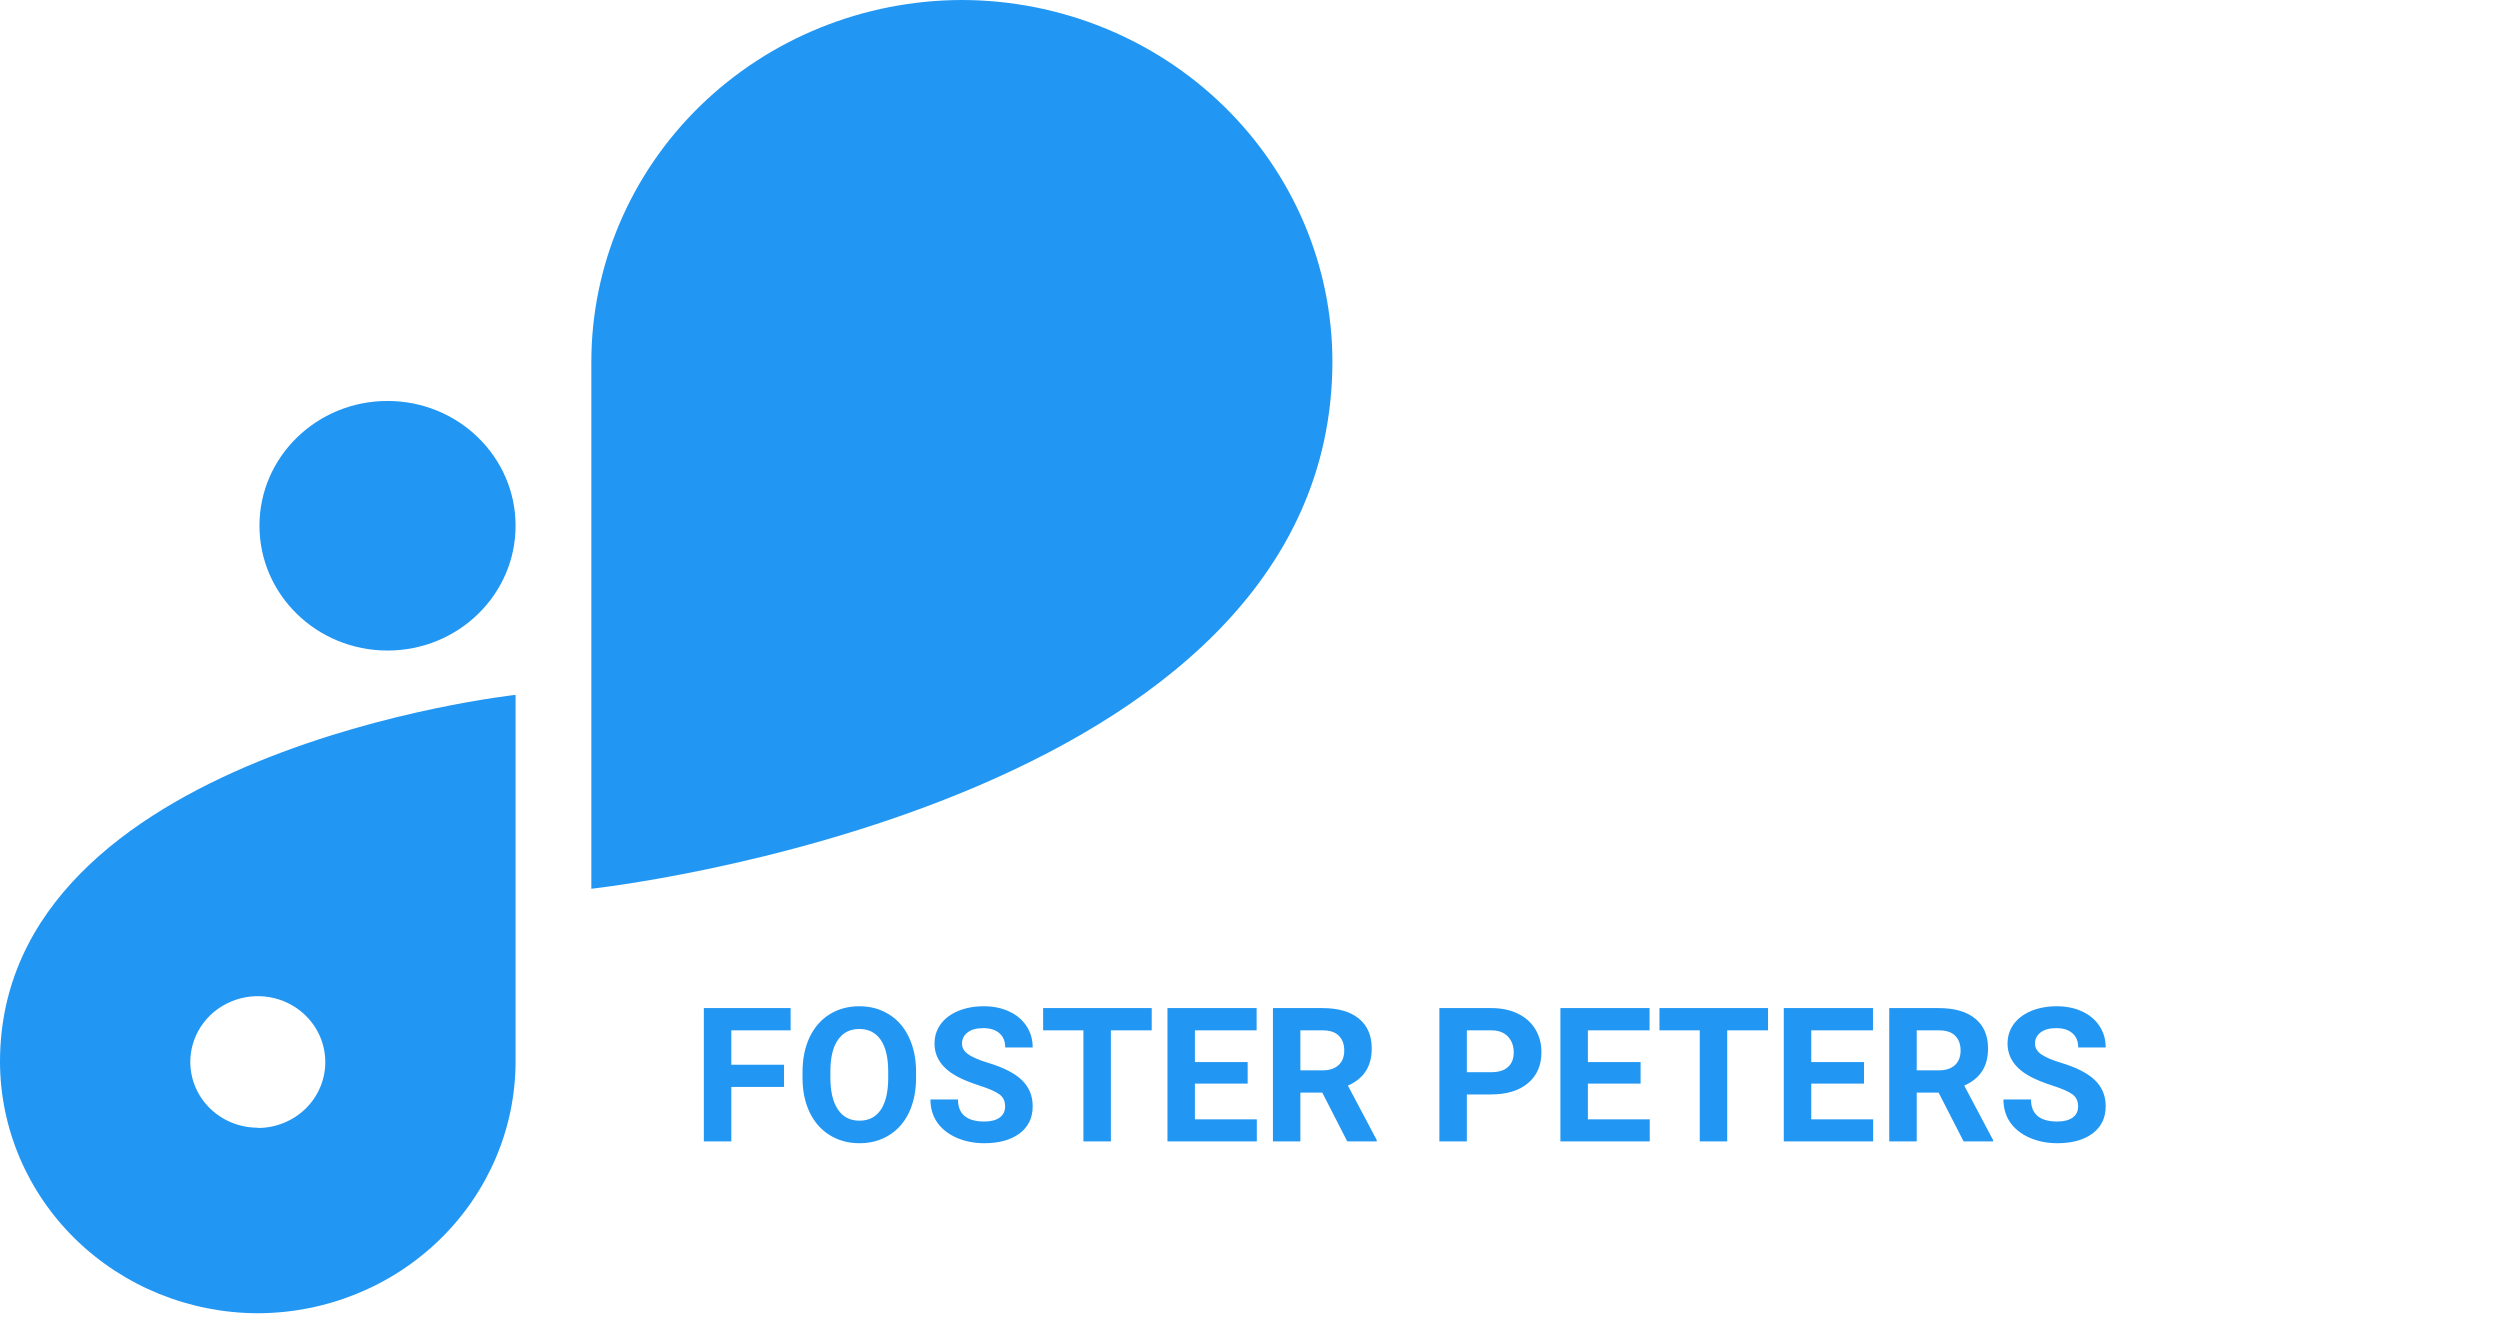
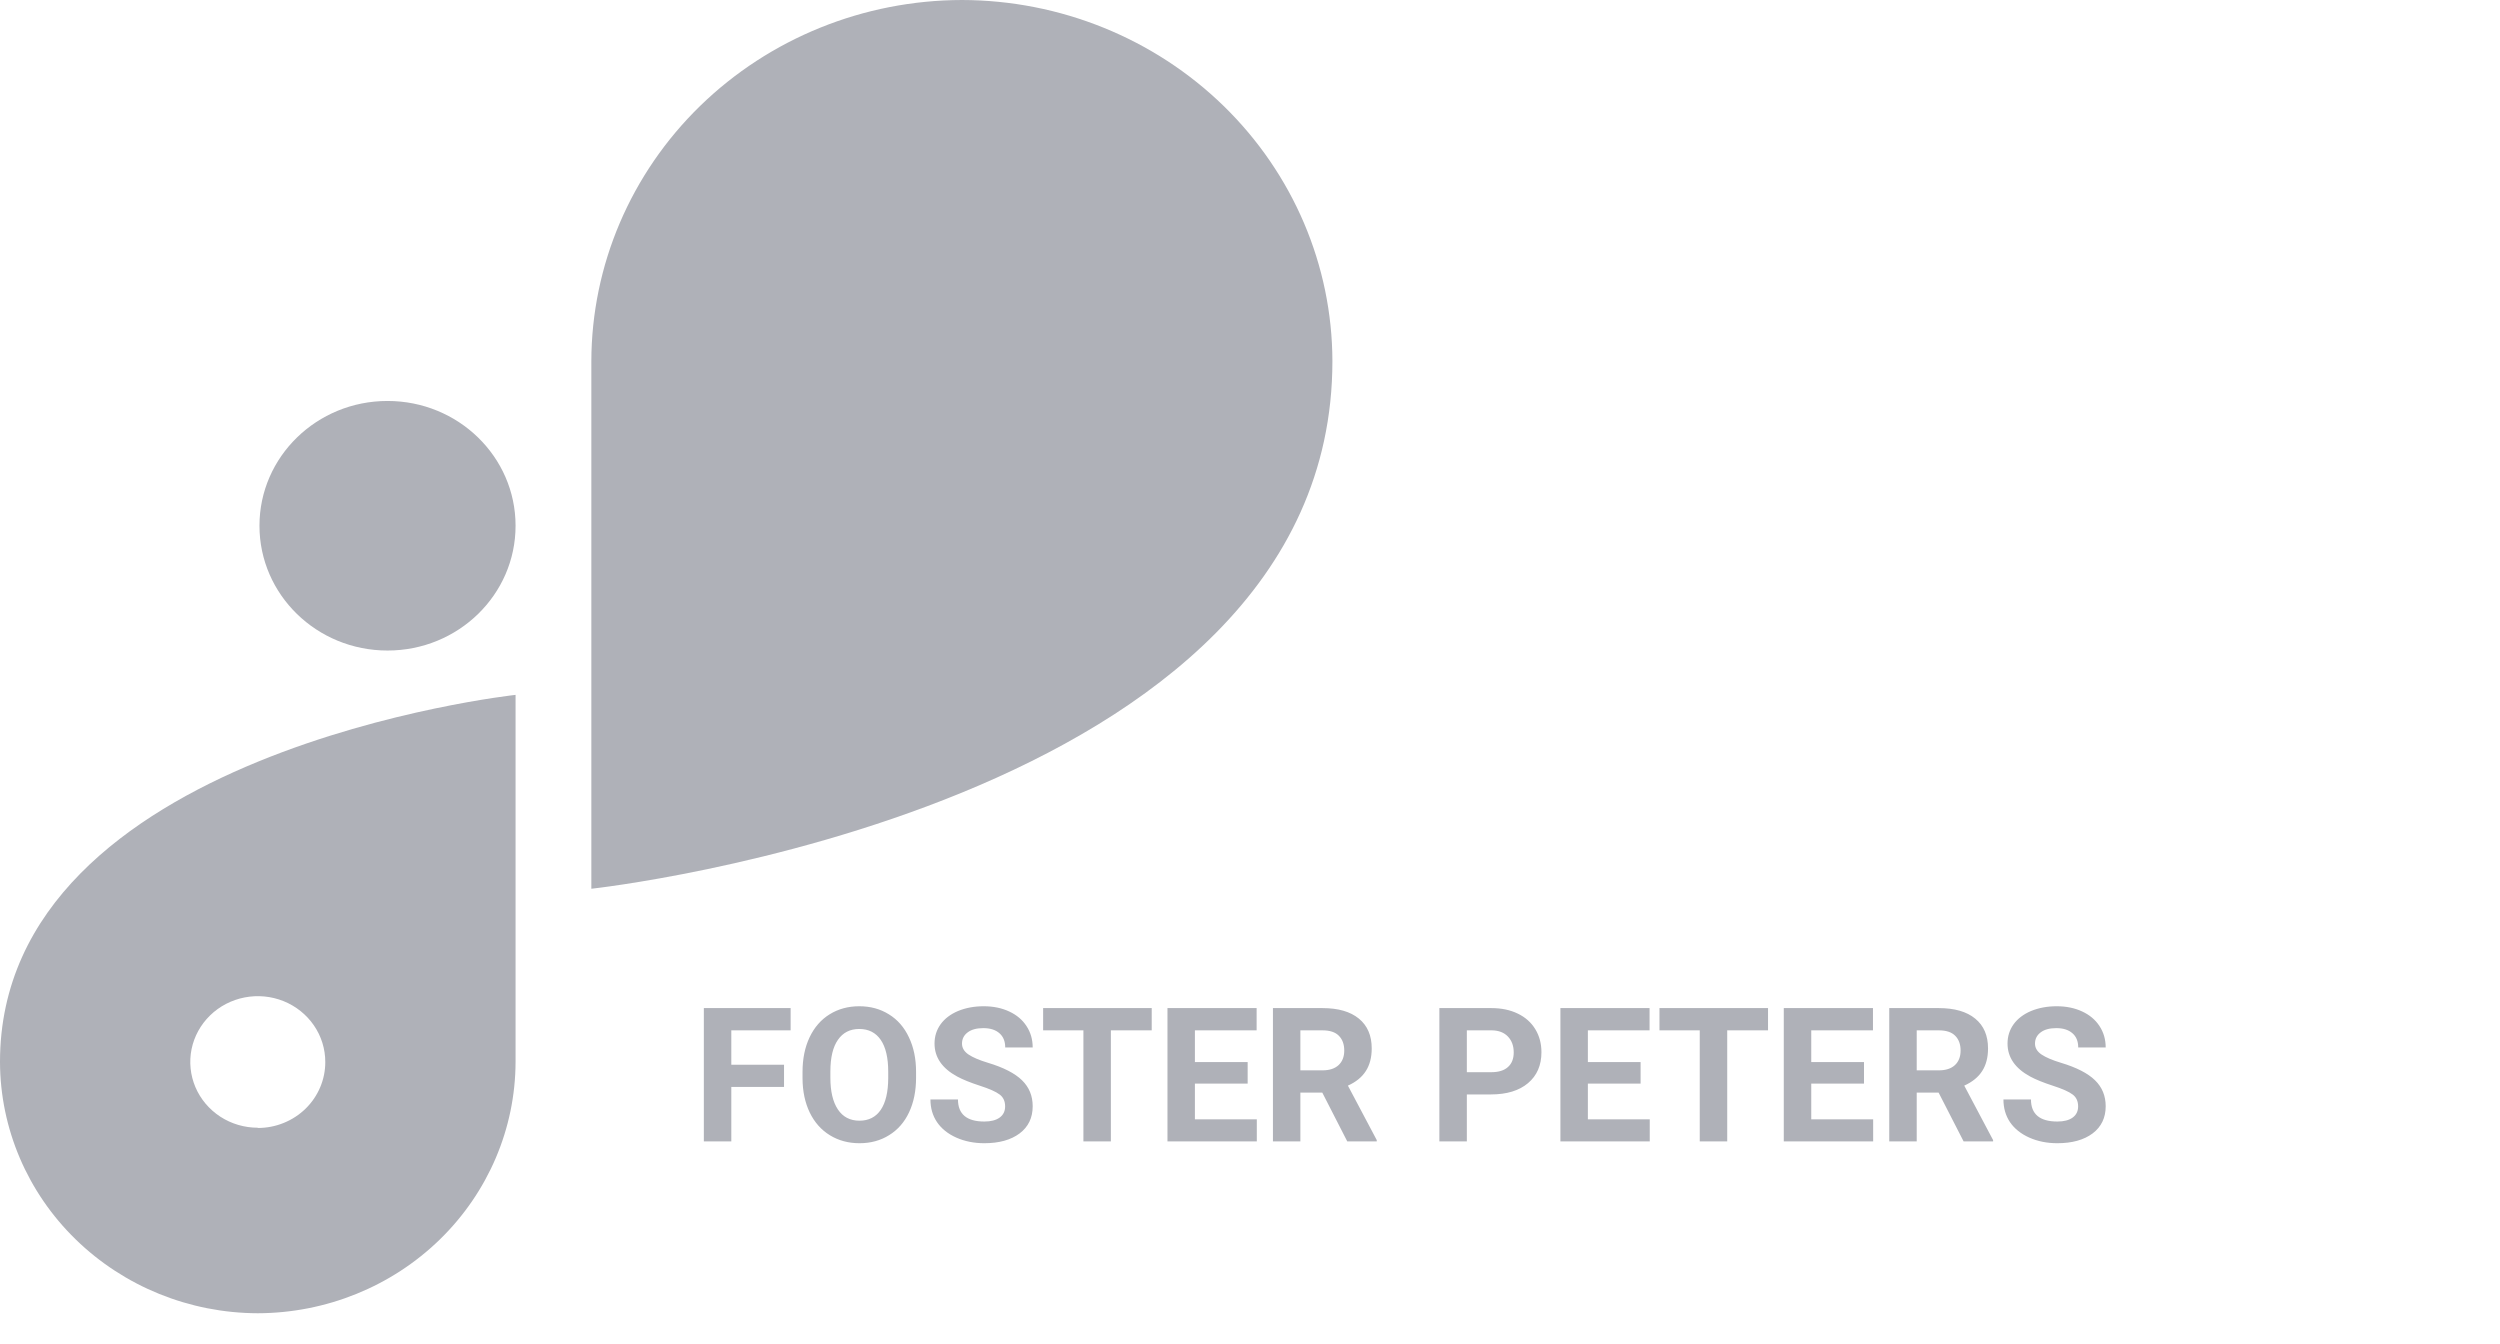
<svg xmlns="http://www.w3.org/2000/svg" width="80" height="43" viewBox="0 0 80 43" fill="none">
-   <path d="M12.402 12.831H12.399C10.137 12.831 8.303 14.618 8.303 16.822V16.825C8.303 19.029 10.137 20.817 12.399 20.817H12.402C14.664 20.817 16.498 19.029 16.498 16.825V16.822C16.498 14.618 14.664 12.831 12.402 12.831Z" fill="#2196F3" />
-   <path d="M42.637 11.555C42.63 8.492 41.38 5.558 39.158 3.392C36.936 1.227 33.925 0.007 30.783 0V0C27.64 0.006 24.627 1.225 22.404 3.39C20.181 5.556 18.93 8.492 18.923 11.555V28.44C18.923 28.44 42.634 25.867 42.637 11.557V11.555Z" fill="#2196F3" />
-   <path d="M0 33.982C0.006 36.113 0.877 38.155 2.422 39.661C3.968 41.168 6.063 42.018 8.249 42.024C10.435 42.018 12.53 41.169 14.075 39.663C15.621 38.156 16.492 36.115 16.498 33.985V22.236C16.498 22.236 0 24.028 0 33.982ZM8.249 36.087C7.822 36.087 7.404 35.964 7.049 35.733C6.694 35.501 6.417 35.173 6.253 34.788C6.09 34.403 6.047 33.98 6.131 33.572C6.214 33.163 6.42 32.788 6.722 32.494C7.024 32.199 7.409 31.999 7.828 31.918C8.247 31.836 8.681 31.878 9.076 32.037C9.471 32.197 9.808 32.467 10.045 32.813C10.283 33.159 10.409 33.566 10.409 33.982C10.411 34.259 10.355 34.534 10.247 34.79C10.139 35.047 9.98 35.28 9.78 35.476C9.579 35.672 9.34 35.828 9.078 35.934C8.815 36.041 8.534 36.095 8.249 36.095V36.087Z" fill="#2196F3" />
-   <path d="M25.089 34.781H23.402V36.524H22.523V32.259H25.3V32.971H23.402V34.072H25.089V34.781ZM29.314 34.488C29.314 34.908 29.239 35.276 29.091 35.593C28.943 35.909 28.73 36.153 28.452 36.325C28.177 36.497 27.861 36.583 27.503 36.583C27.15 36.583 26.834 36.498 26.557 36.328C26.279 36.158 26.065 35.916 25.912 35.602C25.76 35.285 25.683 34.922 25.681 34.512V34.301C25.681 33.881 25.756 33.512 25.907 33.193C26.059 32.873 26.273 32.628 26.548 32.458C26.825 32.286 27.142 32.2 27.497 32.2C27.853 32.2 28.168 32.286 28.444 32.458C28.721 32.628 28.935 32.873 29.085 33.193C29.238 33.512 29.314 33.88 29.314 34.298V34.488ZM28.423 34.295C28.423 33.848 28.343 33.508 28.183 33.275C28.023 33.043 27.794 32.927 27.497 32.927C27.202 32.927 26.975 33.042 26.815 33.273C26.654 33.501 26.573 33.837 26.572 34.28V34.488C26.572 34.924 26.652 35.262 26.812 35.502C26.972 35.742 27.202 35.862 27.503 35.862C27.798 35.862 28.025 35.747 28.183 35.517C28.341 35.284 28.421 34.946 28.423 34.503V34.295ZM32.164 35.405C32.164 35.239 32.106 35.112 31.988 35.024C31.871 34.935 31.66 34.841 31.356 34.743C31.051 34.644 30.81 34.546 30.632 34.45C30.148 34.188 29.905 33.836 29.905 33.393C29.905 33.162 29.97 32.957 30.099 32.777C30.23 32.596 30.416 32.454 30.658 32.352C30.903 32.251 31.176 32.2 31.479 32.2C31.783 32.2 32.055 32.256 32.293 32.367C32.532 32.477 32.716 32.632 32.847 32.833C32.98 33.034 33.046 33.263 33.046 33.519H32.167C32.167 33.323 32.106 33.172 31.983 33.065C31.86 32.955 31.687 32.9 31.464 32.9C31.249 32.9 31.082 32.946 30.963 33.038C30.844 33.128 30.784 33.247 30.784 33.395C30.784 33.534 30.854 33.65 30.992 33.744C31.133 33.838 31.339 33.926 31.611 34.008C32.111 34.158 32.475 34.345 32.703 34.567C32.932 34.79 33.046 35.067 33.046 35.399C33.046 35.769 32.907 36.059 32.627 36.27C32.348 36.478 31.972 36.583 31.499 36.583C31.171 36.583 30.872 36.523 30.603 36.404C30.333 36.283 30.127 36.118 29.985 35.909C29.844 35.7 29.774 35.458 29.774 35.183H30.655C30.655 35.653 30.937 35.889 31.499 35.889C31.708 35.889 31.871 35.847 31.988 35.763C32.106 35.677 32.164 35.558 32.164 35.405ZM36.855 32.971H35.548V36.524H34.669V32.971H33.38V32.259H36.855V32.971ZM39.925 34.676H38.237V35.818H40.218V36.524H37.359V32.259H40.212V32.971H38.237V33.987H39.925V34.676ZM42.313 34.963H41.612V36.524H40.734V32.259H42.319C42.822 32.259 43.211 32.371 43.485 32.596C43.758 32.82 43.895 33.138 43.895 33.548C43.895 33.839 43.831 34.082 43.704 34.277C43.579 34.471 43.389 34.625 43.133 34.74L44.056 36.483V36.524H43.112L42.313 34.963ZM41.612 34.251H42.322C42.542 34.251 42.713 34.195 42.834 34.084C42.955 33.971 43.016 33.815 43.016 33.618C43.016 33.417 42.958 33.259 42.843 33.144C42.73 33.028 42.555 32.971 42.319 32.971H41.612V34.251ZM46.939 35.022V36.524H46.06V32.259H47.724C48.044 32.259 48.325 32.317 48.568 32.435C48.812 32.552 48.999 32.719 49.13 32.935C49.261 33.15 49.326 33.395 49.326 33.671C49.326 34.089 49.183 34.419 48.896 34.661C48.611 34.901 48.215 35.022 47.709 35.022H46.939ZM46.939 34.31H47.724C47.956 34.31 48.133 34.255 48.254 34.145C48.377 34.036 48.439 33.88 48.439 33.677C48.439 33.468 48.377 33.299 48.254 33.17C48.131 33.041 47.961 32.975 47.744 32.971H46.939V34.31ZM52.499 34.676H50.812V35.818H52.792V36.524H49.933V32.259H52.786V32.971H50.812V33.987H52.499V34.676ZM56.577 32.971H55.271V36.524H54.392V32.971H53.103V32.259H56.577V32.971ZM59.648 34.676H57.96V35.818H59.941V36.524H57.081V32.259H59.935V32.971H57.96V33.987H59.648V34.676ZM62.035 34.963H61.335V36.524H60.456V32.259H62.041C62.545 32.259 62.934 32.371 63.207 32.596C63.481 32.82 63.617 33.138 63.617 33.548C63.617 33.839 63.554 34.082 63.427 34.277C63.302 34.471 63.112 34.625 62.856 34.74L63.779 36.483V36.524H62.835L62.035 34.963ZM61.335 34.251H62.044C62.265 34.251 62.436 34.195 62.557 34.084C62.678 33.971 62.739 33.815 62.739 33.618C62.739 33.417 62.681 33.259 62.566 33.144C62.452 33.028 62.278 32.971 62.041 32.971H61.335V34.251ZM66.5 35.405C66.5 35.239 66.442 35.112 66.325 35.024C66.207 34.935 65.996 34.841 65.692 34.743C65.387 34.644 65.146 34.546 64.968 34.45C64.484 34.188 64.242 33.836 64.242 33.393C64.242 33.162 64.306 32.957 64.435 32.777C64.566 32.596 64.752 32.454 64.994 32.352C65.239 32.251 65.512 32.2 65.815 32.2C66.119 32.2 66.391 32.256 66.629 32.367C66.867 32.477 67.052 32.632 67.183 32.833C67.316 33.034 67.382 33.263 67.382 33.519H66.503C66.503 33.323 66.442 33.172 66.319 33.065C66.196 32.955 66.023 32.9 65.8 32.9C65.585 32.9 65.418 32.946 65.299 33.038C65.18 33.128 65.12 33.247 65.12 33.395C65.12 33.534 65.19 33.65 65.328 33.744C65.469 33.838 65.675 33.926 65.947 34.008C66.447 34.158 66.811 34.345 67.039 34.567C67.268 34.79 67.382 35.067 67.382 35.399C67.382 35.769 67.242 36.059 66.963 36.27C66.684 36.478 66.308 36.583 65.835 36.583C65.507 36.583 65.208 36.523 64.939 36.404C64.669 36.283 64.463 36.118 64.321 35.909C64.18 35.7 64.11 35.458 64.11 35.183H64.992C64.992 35.653 65.273 35.889 65.835 35.889C66.044 35.889 66.207 35.847 66.325 35.763C66.442 35.677 66.5 35.558 66.5 35.405Z" fill="#2196F3" />
+   <path d="M12.402 12.831H12.399C10.137 12.831 8.303 14.618 8.303 16.822V16.825C8.303 19.029 10.137 20.817 12.399 20.817H12.402C14.664 20.817 16.498 19.029 16.498 16.825V16.822C16.498 14.618 14.664 12.831 12.402 12.831Z" fill="#AFB1B8" />
+   <path d="M42.637 11.555C42.63 8.492 41.379 5.558 39.158 3.392C36.936 1.227 33.925 0.007 30.783 0V0C27.64 0.006 24.627 1.225 22.404 3.39C20.181 5.556 18.93 8.492 18.923 11.555V11.555V28.44C18.923 28.44 42.634 25.867 42.637 11.557V11.555Z" fill="#AFB1B8" />
+   <path d="M-8.39233e-05 33.982C0.006 36.113 0.876 38.155 2.422 39.661C3.968 41.168 6.063 42.018 8.249 42.024V42.024C10.435 42.018 12.53 41.169 14.075 39.663C15.621 38.156 16.492 36.115 16.498 33.985V33.985V22.236C16.498 22.236 -8.39233e-05 24.028 -8.39233e-05 33.982ZM8.249 36.087C7.822 36.087 7.404 35.964 7.049 35.733C6.694 35.501 6.417 35.173 6.253 34.788C6.09 34.403 6.047 33.98 6.13 33.572C6.214 33.163 6.42 32.788 6.722 32.494C7.024 32.199 7.409 31.999 7.828 31.918C8.247 31.836 8.681 31.878 9.076 32.037C9.471 32.197 9.808 32.467 10.045 32.813C10.283 33.159 10.409 33.566 10.409 33.982C10.41 34.259 10.355 34.534 10.247 34.79C10.139 35.047 9.98 35.28 9.78 35.476C9.579 35.672 9.34 35.828 9.078 35.934C8.815 36.041 8.534 36.095 8.249 36.095V36.087Z" fill="#AFB1B8" />
+   <path d="M25.089 34.781H23.402V36.524H22.523V32.259H25.3V32.971H23.402V34.072H25.089V34.781ZM29.314 34.488C29.314 34.908 29.239 35.276 29.091 35.593C28.943 35.909 28.73 36.153 28.452 36.325C28.177 36.497 27.861 36.583 27.503 36.583C27.15 36.583 26.834 36.498 26.557 36.328C26.279 36.158 26.065 35.916 25.912 35.602C25.76 35.285 25.683 34.922 25.681 34.512V34.301C25.681 33.881 25.756 33.512 25.907 33.193C26.059 32.873 26.273 32.628 26.548 32.458C26.825 32.286 27.142 32.2 27.497 32.2C27.853 32.2 28.168 32.286 28.444 32.458C28.721 32.628 28.935 32.873 29.085 33.193C29.238 33.512 29.314 33.88 29.314 34.298V34.488ZM28.423 34.295C28.423 33.848 28.343 33.508 28.183 33.275C28.023 33.043 27.794 32.927 27.497 32.927C27.202 32.927 26.975 33.042 26.815 33.273C26.654 33.501 26.573 33.837 26.572 34.28V34.488C26.572 34.924 26.652 35.262 26.812 35.502C26.972 35.742 27.202 35.862 27.503 35.862C27.798 35.862 28.025 35.747 28.183 35.517C28.341 35.284 28.421 34.946 28.423 34.503V34.295ZM32.164 35.405C32.164 35.239 32.106 35.112 31.988 35.024C31.871 34.935 31.66 34.841 31.356 34.743C31.051 34.644 30.81 34.546 30.632 34.45C30.148 34.188 29.905 33.836 29.905 33.393C29.905 33.162 29.97 32.957 30.099 32.777C30.23 32.596 30.416 32.454 30.658 32.352C30.903 32.251 31.176 32.2 31.479 32.2C31.783 32.2 32.055 32.256 32.293 32.367C32.532 32.477 32.716 32.632 32.847 32.833C32.98 33.034 33.046 33.263 33.046 33.519H32.167C32.167 33.323 32.106 33.172 31.983 33.065C31.86 32.955 31.687 32.9 31.464 32.9C31.249 32.9 31.082 32.946 30.963 33.038C30.844 33.128 30.784 33.247 30.784 33.395C30.784 33.534 30.854 33.65 30.992 33.744C31.133 33.838 31.339 33.926 31.611 34.008C32.111 34.158 32.475 34.345 32.703 34.567C32.932 34.79 33.046 35.067 33.046 35.399C33.046 35.769 32.907 36.059 32.627 36.27C32.348 36.478 31.972 36.583 31.499 36.583C31.171 36.583 30.872 36.523 30.603 36.404C30.333 36.283 30.127 36.118 29.985 35.909C29.844 35.7 29.774 35.458 29.774 35.183H30.655C30.655 35.653 30.937 35.889 31.499 35.889C31.708 35.889 31.871 35.847 31.988 35.763C32.106 35.677 32.164 35.558 32.164 35.405ZM36.855 32.971H35.548V36.524H34.669V32.971H33.38V32.259H36.855V32.971ZM39.925 34.676H38.237V35.818H40.218V36.524H37.359V32.259H40.212V32.971H38.237V33.987H39.925V34.676ZM42.313 34.963H41.612V36.524H40.734V32.259H42.319C42.822 32.259 43.211 32.371 43.485 32.596C43.758 32.82 43.895 33.138 43.895 33.548C43.895 33.839 43.831 34.082 43.704 34.277C43.579 34.471 43.389 34.625 43.133 34.74L44.056 36.483V36.524H43.112L42.313 34.963ZM41.612 34.251H42.322C42.542 34.251 42.713 34.195 42.834 34.084C42.955 33.971 43.016 33.815 43.016 33.618C43.016 33.417 42.958 33.259 42.843 33.144C42.73 33.028 42.555 32.971 42.319 32.971H41.612V34.251ZM46.939 35.022V36.524H46.06V32.259H47.724C48.044 32.259 48.325 32.317 48.568 32.435C48.812 32.552 48.999 32.719 49.13 32.935C49.261 33.15 49.326 33.395 49.326 33.671C49.326 34.089 49.183 34.419 48.896 34.661C48.611 34.901 48.215 35.022 47.709 35.022H46.939ZM46.939 34.31H47.724C47.956 34.31 48.133 34.255 48.254 34.145C48.377 34.036 48.439 33.88 48.439 33.677C48.439 33.468 48.377 33.299 48.254 33.17C48.131 33.041 47.961 32.975 47.744 32.971H46.939V34.31ZM52.499 34.676H50.812V35.818H52.792V36.524H49.933V32.259H52.786V32.971H50.812V33.987H52.499V34.676ZM56.577 32.971H55.271V36.524H54.392V32.971H53.103V32.259H56.577V32.971ZM59.648 34.676H57.96V35.818H59.941V36.524H57.081V32.259H59.935V32.971H57.96V33.987H59.648V34.676ZM62.035 34.963H61.335V36.524H60.456V32.259H62.041C62.545 32.259 62.934 32.371 63.207 32.596C63.481 32.82 63.617 33.138 63.617 33.548C63.617 33.839 63.554 34.082 63.427 34.277C63.302 34.471 63.111 34.625 62.856 34.74L63.779 36.483V36.524H62.835L62.035 34.963ZM61.335 34.251H62.044C62.265 34.251 62.436 34.195 62.557 34.084C62.678 33.971 62.739 33.815 62.739 33.618C62.739 33.417 62.681 33.259 62.566 33.144C62.452 33.028 62.278 32.971 62.041 32.971H61.335V34.251ZM66.5 35.405C66.5 35.239 66.442 35.112 66.324 35.024C66.207 34.935 65.996 34.841 65.692 34.743C65.387 34.644 65.146 34.546 64.968 34.45C64.484 34.188 64.241 33.836 64.241 33.393C64.241 33.162 64.306 32.957 64.435 32.777C64.566 32.596 64.752 32.454 64.994 32.352C65.239 32.251 65.512 32.2 65.815 32.2C66.119 32.2 66.391 32.256 66.629 32.367C66.867 32.477 67.052 32.632 67.183 32.833C67.316 33.034 67.382 33.263 67.382 33.519H66.503C66.503 33.323 66.442 33.172 66.319 33.065C66.195 32.955 66.023 32.9 65.8 32.9C65.585 32.9 65.418 32.946 65.299 33.038C65.18 33.128 65.12 33.247 65.12 33.395C65.12 33.534 65.19 33.65 65.328 33.744C65.469 33.838 65.675 33.926 65.947 34.008C66.447 34.158 66.811 34.345 67.039 34.567C67.268 34.79 67.382 35.067 67.382 35.399C67.382 35.769 67.242 36.059 66.963 36.27C66.684 36.478 66.308 36.583 65.835 36.583C65.507 36.583 65.208 36.523 64.939 36.404C64.669 36.283 64.463 36.118 64.32 35.909C64.18 35.7 64.11 35.458 64.11 35.183H64.991C64.991 35.653 65.273 35.889 65.835 35.889C66.044 35.889 66.207 35.847 66.324 35.763C66.442 35.677 66.5 35.558 66.5 35.405Z" fill="#AFB1B8" />
</svg>
